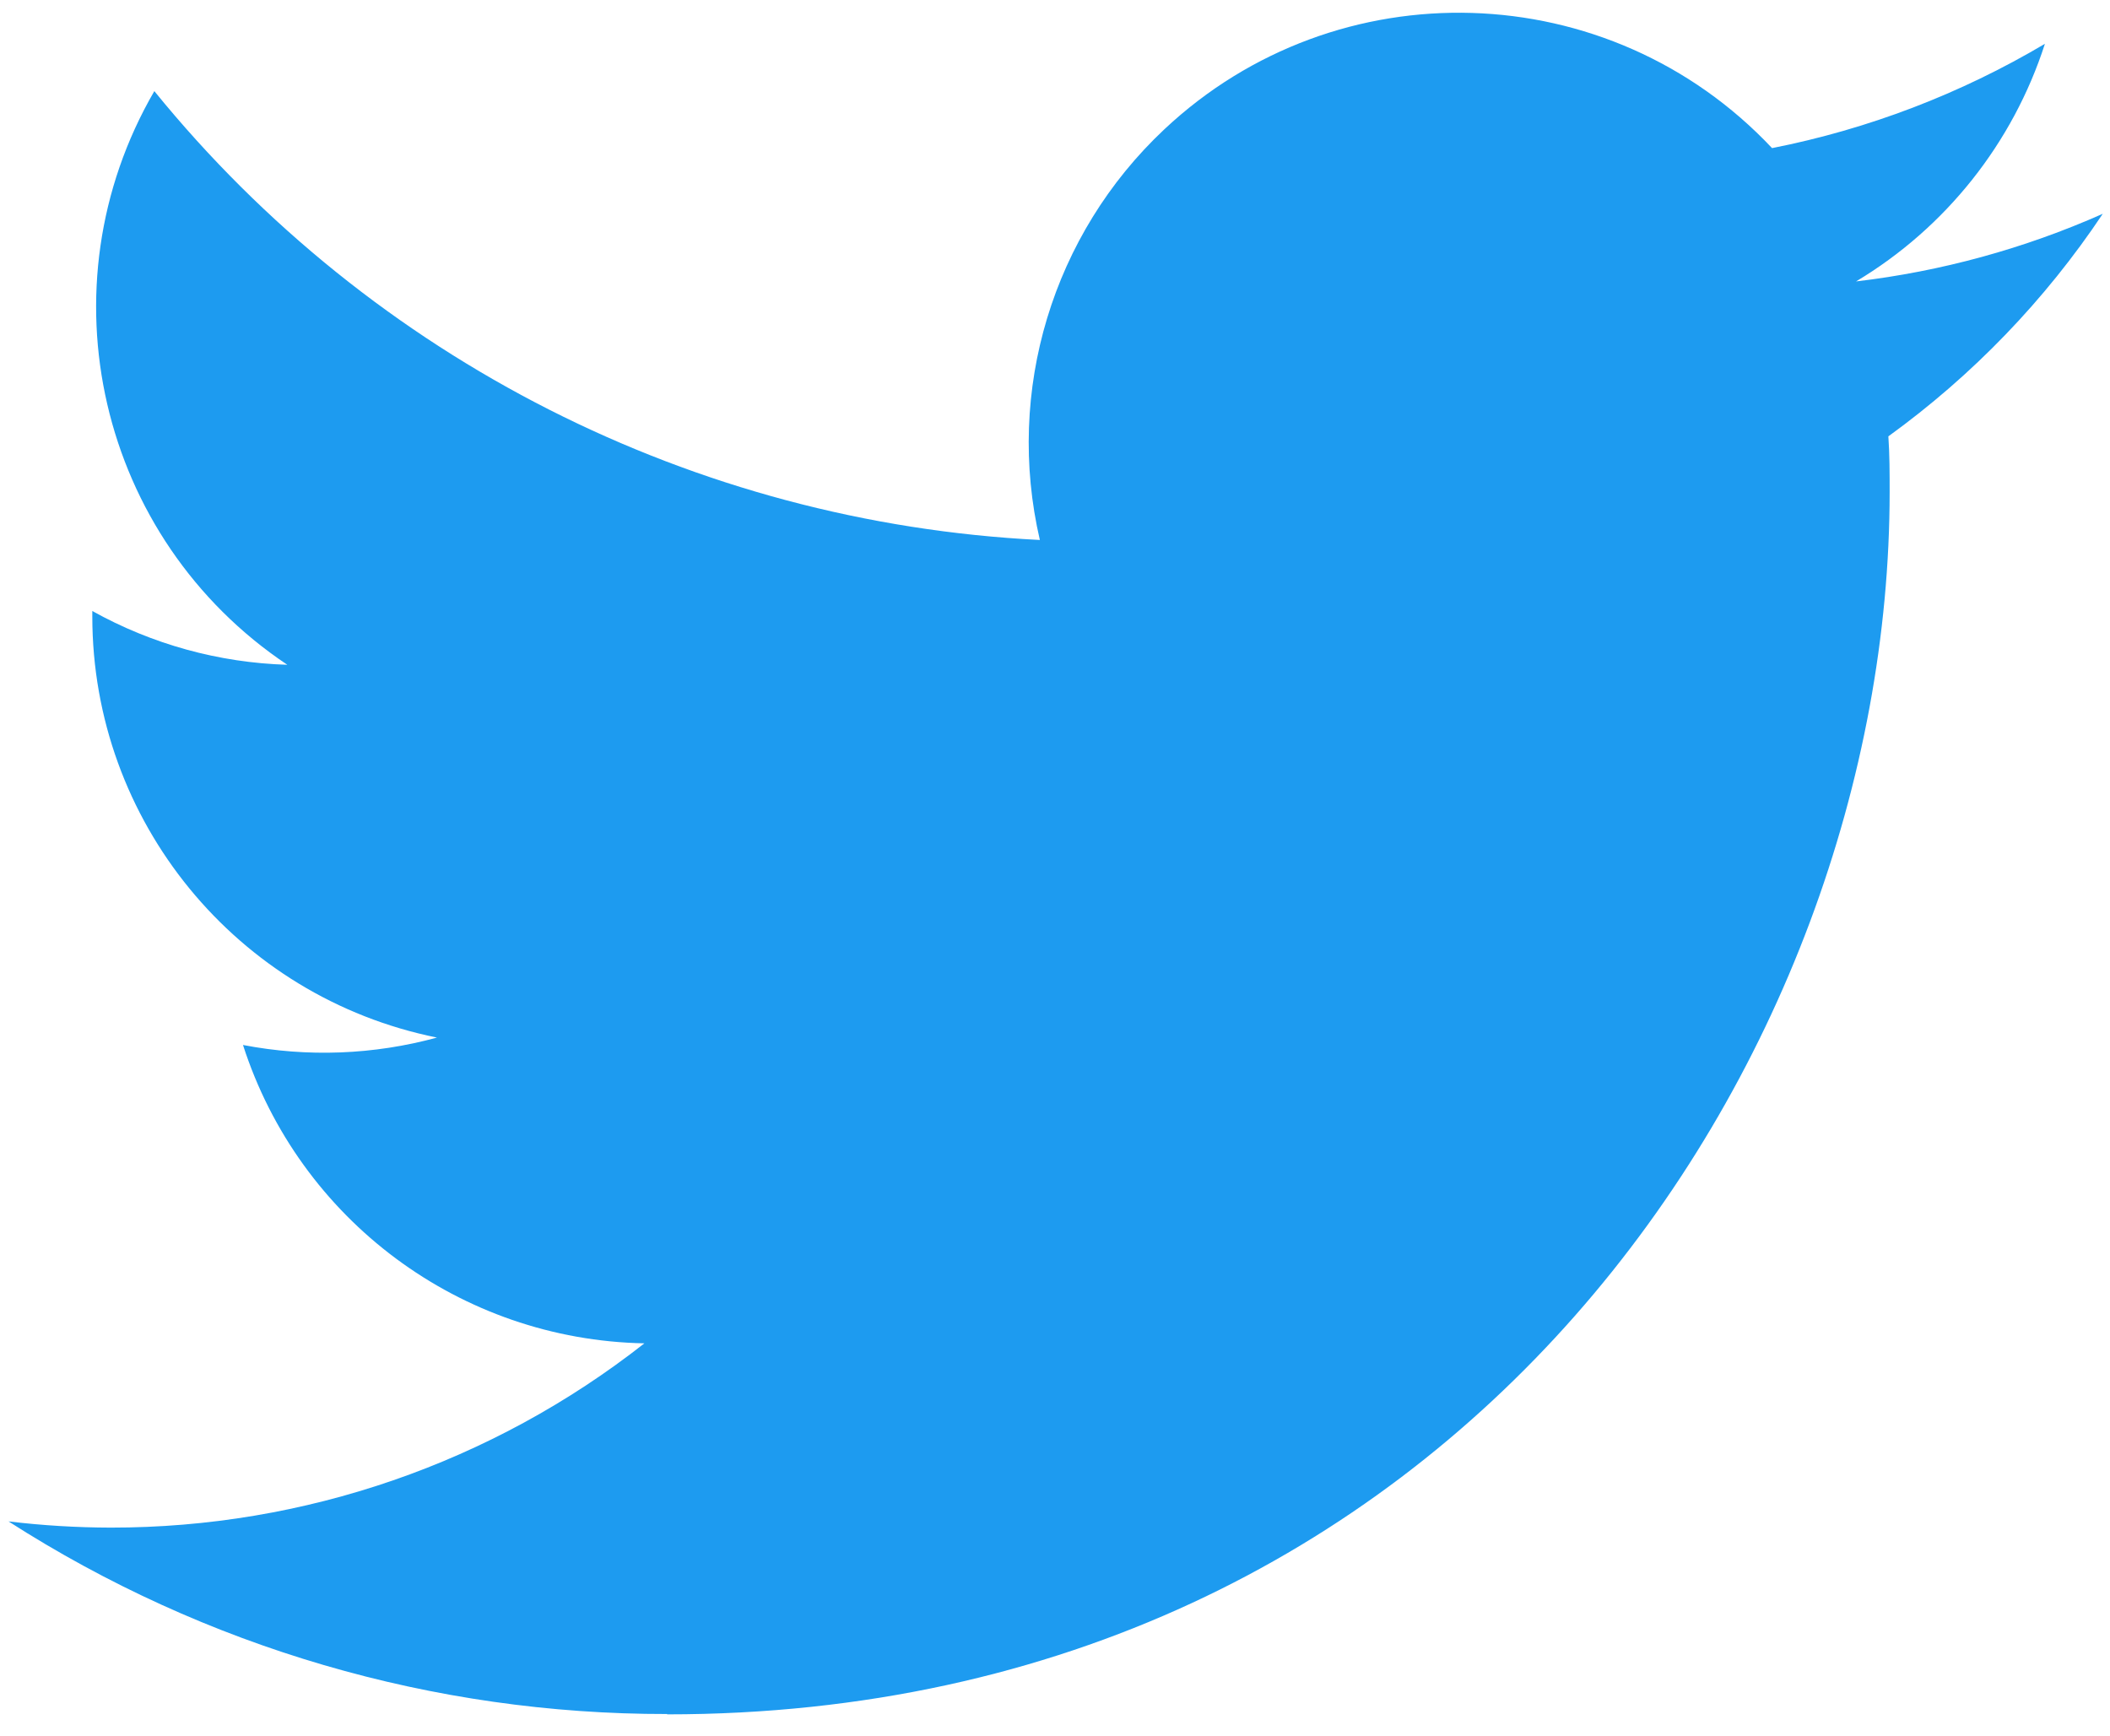
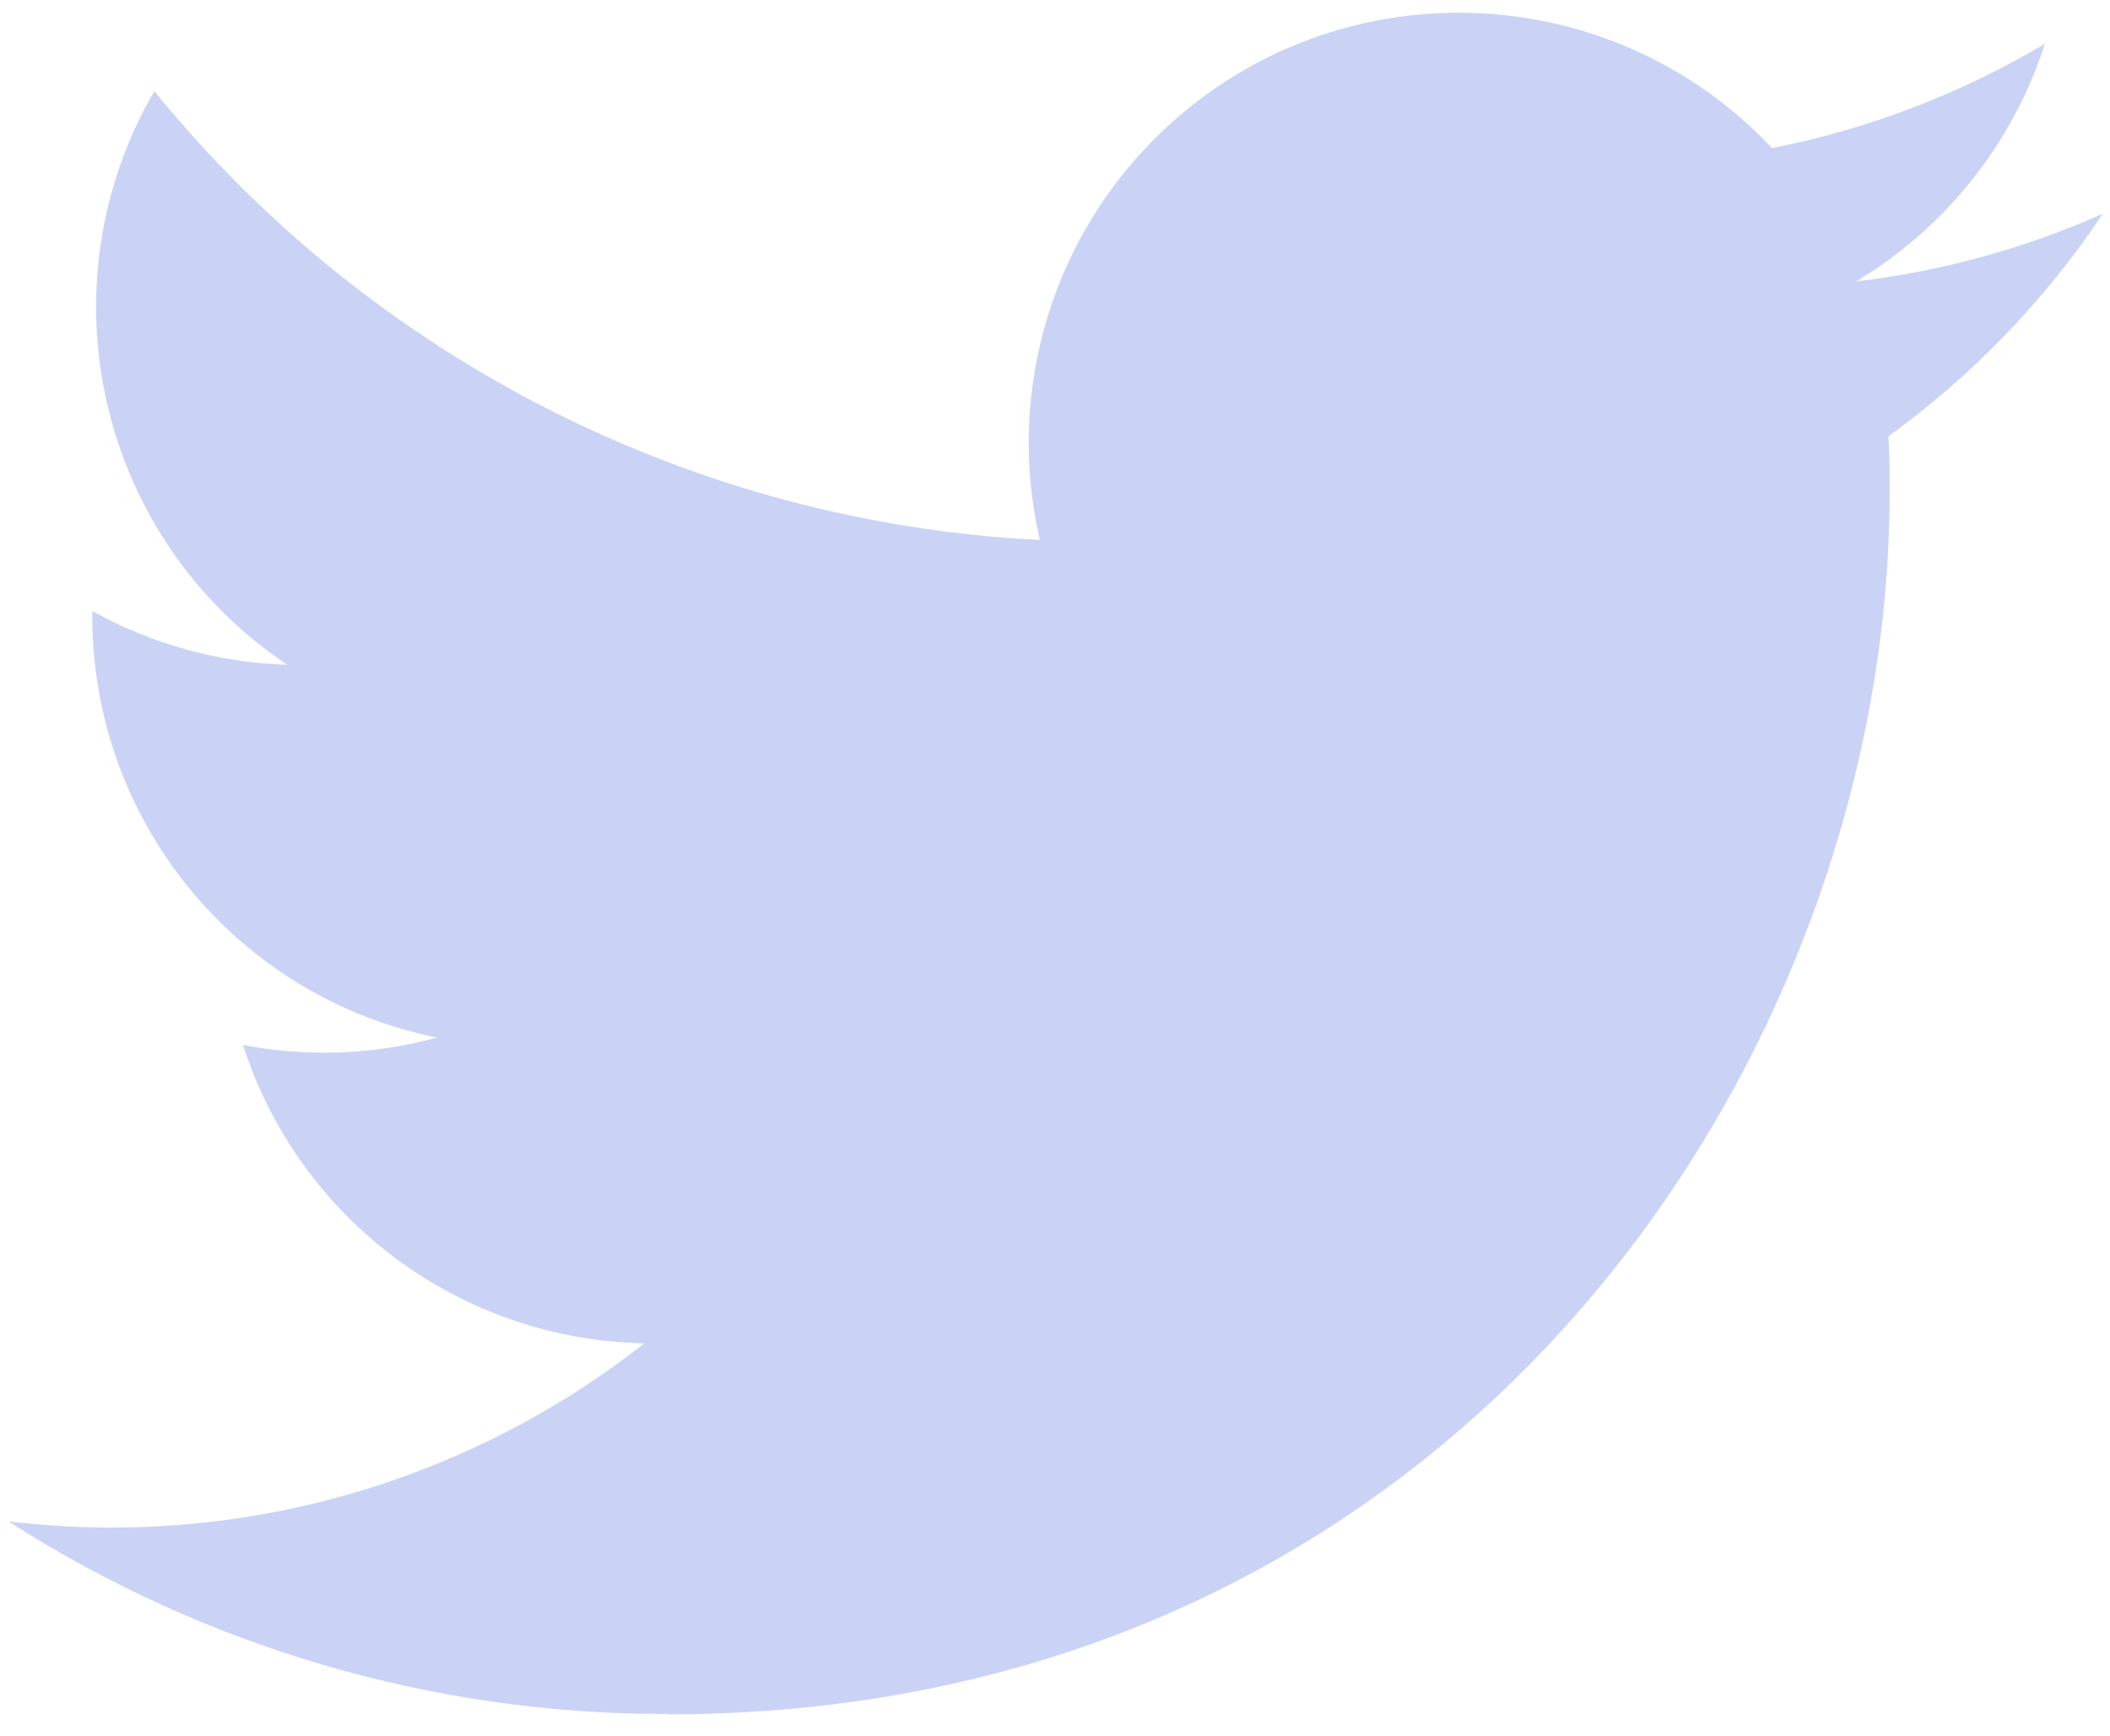
- <svg xmlns="http://www.w3.org/2000/svg" xml:space="preserve" viewBox="0 0 248 204">
-   <path fill="#1d9bf0" d="M221.95 51.29c.15 2.17.15 4.34.15 6.53 0 66.73-50.8 143.69-143.69 143.69v-.04c-27.44.04-54.31-7.82-77.41-22.64 3.99.48 8 .72 12.02.73 22.74.02 44.83-7.61 62.72-21.66-21.61-.41-40.56-14.5-47.18-35.07 7.57 1.46 15.37 1.16 22.8-.87-23.56-4.76-40.51-25.46-40.51-49.5v-.64c7.02 3.91 14.88 6.08 22.92 6.32C11.58 63.31 4.74 33.79 18.14 10.71c25.64 31.55 63.47 50.73 104.08 52.76-4.07-17.54 1.49-35.92 14.61-48.25 20.34-19.12 52.33-18.14 71.45 2.19 11.31-2.23 22.15-6.38 32.07-12.26-3.77 11.69-11.66 21.62-22.2 27.93 10.01-1.18 19.79-3.86 29-7.95-6.78 10.16-15.32 19.01-25.2 26.16z" />
+ <svg xmlns="http://www.w3.org/2000/svg" xml:space="preserve" viewBox="0 0 248 204" version="1.1" id="svg1">
+   <defs id="defs1" />
+   <path fill="#1d9bf0" d="M221.95 51.29c.15 2.17.15 4.34.15 6.53 0 66.73-50.8 143.69-143.69 143.69v-.04c-27.44.04-54.31-7.82-77.41-22.64 3.99.48 8 .72 12.02.73 22.74.02 44.83-7.61 62.72-21.66-21.61-.41-40.56-14.5-47.18-35.07 7.57 1.46 15.37 1.16 22.8-.87-23.56-4.76-40.51-25.46-40.51-49.5v-.64c7.02 3.91 14.88 6.08 22.92 6.32C11.58 63.31 4.74 33.79 18.14 10.71c25.64 31.55 63.47 50.73 104.08 52.76-4.07-17.54 1.49-35.92 14.61-48.25 20.34-19.12 52.33-18.14 71.45 2.19 11.31-2.23 22.15-6.38 32.07-12.26-3.77 11.69-11.66 21.62-22.2 27.93 10.01-1.18 19.79-3.86 29-7.95-6.78 10.16-15.32 19.01-25.2 26.16z" id="path1" style="fill:#cad3f5;fill-opacity:1" />
</svg>
